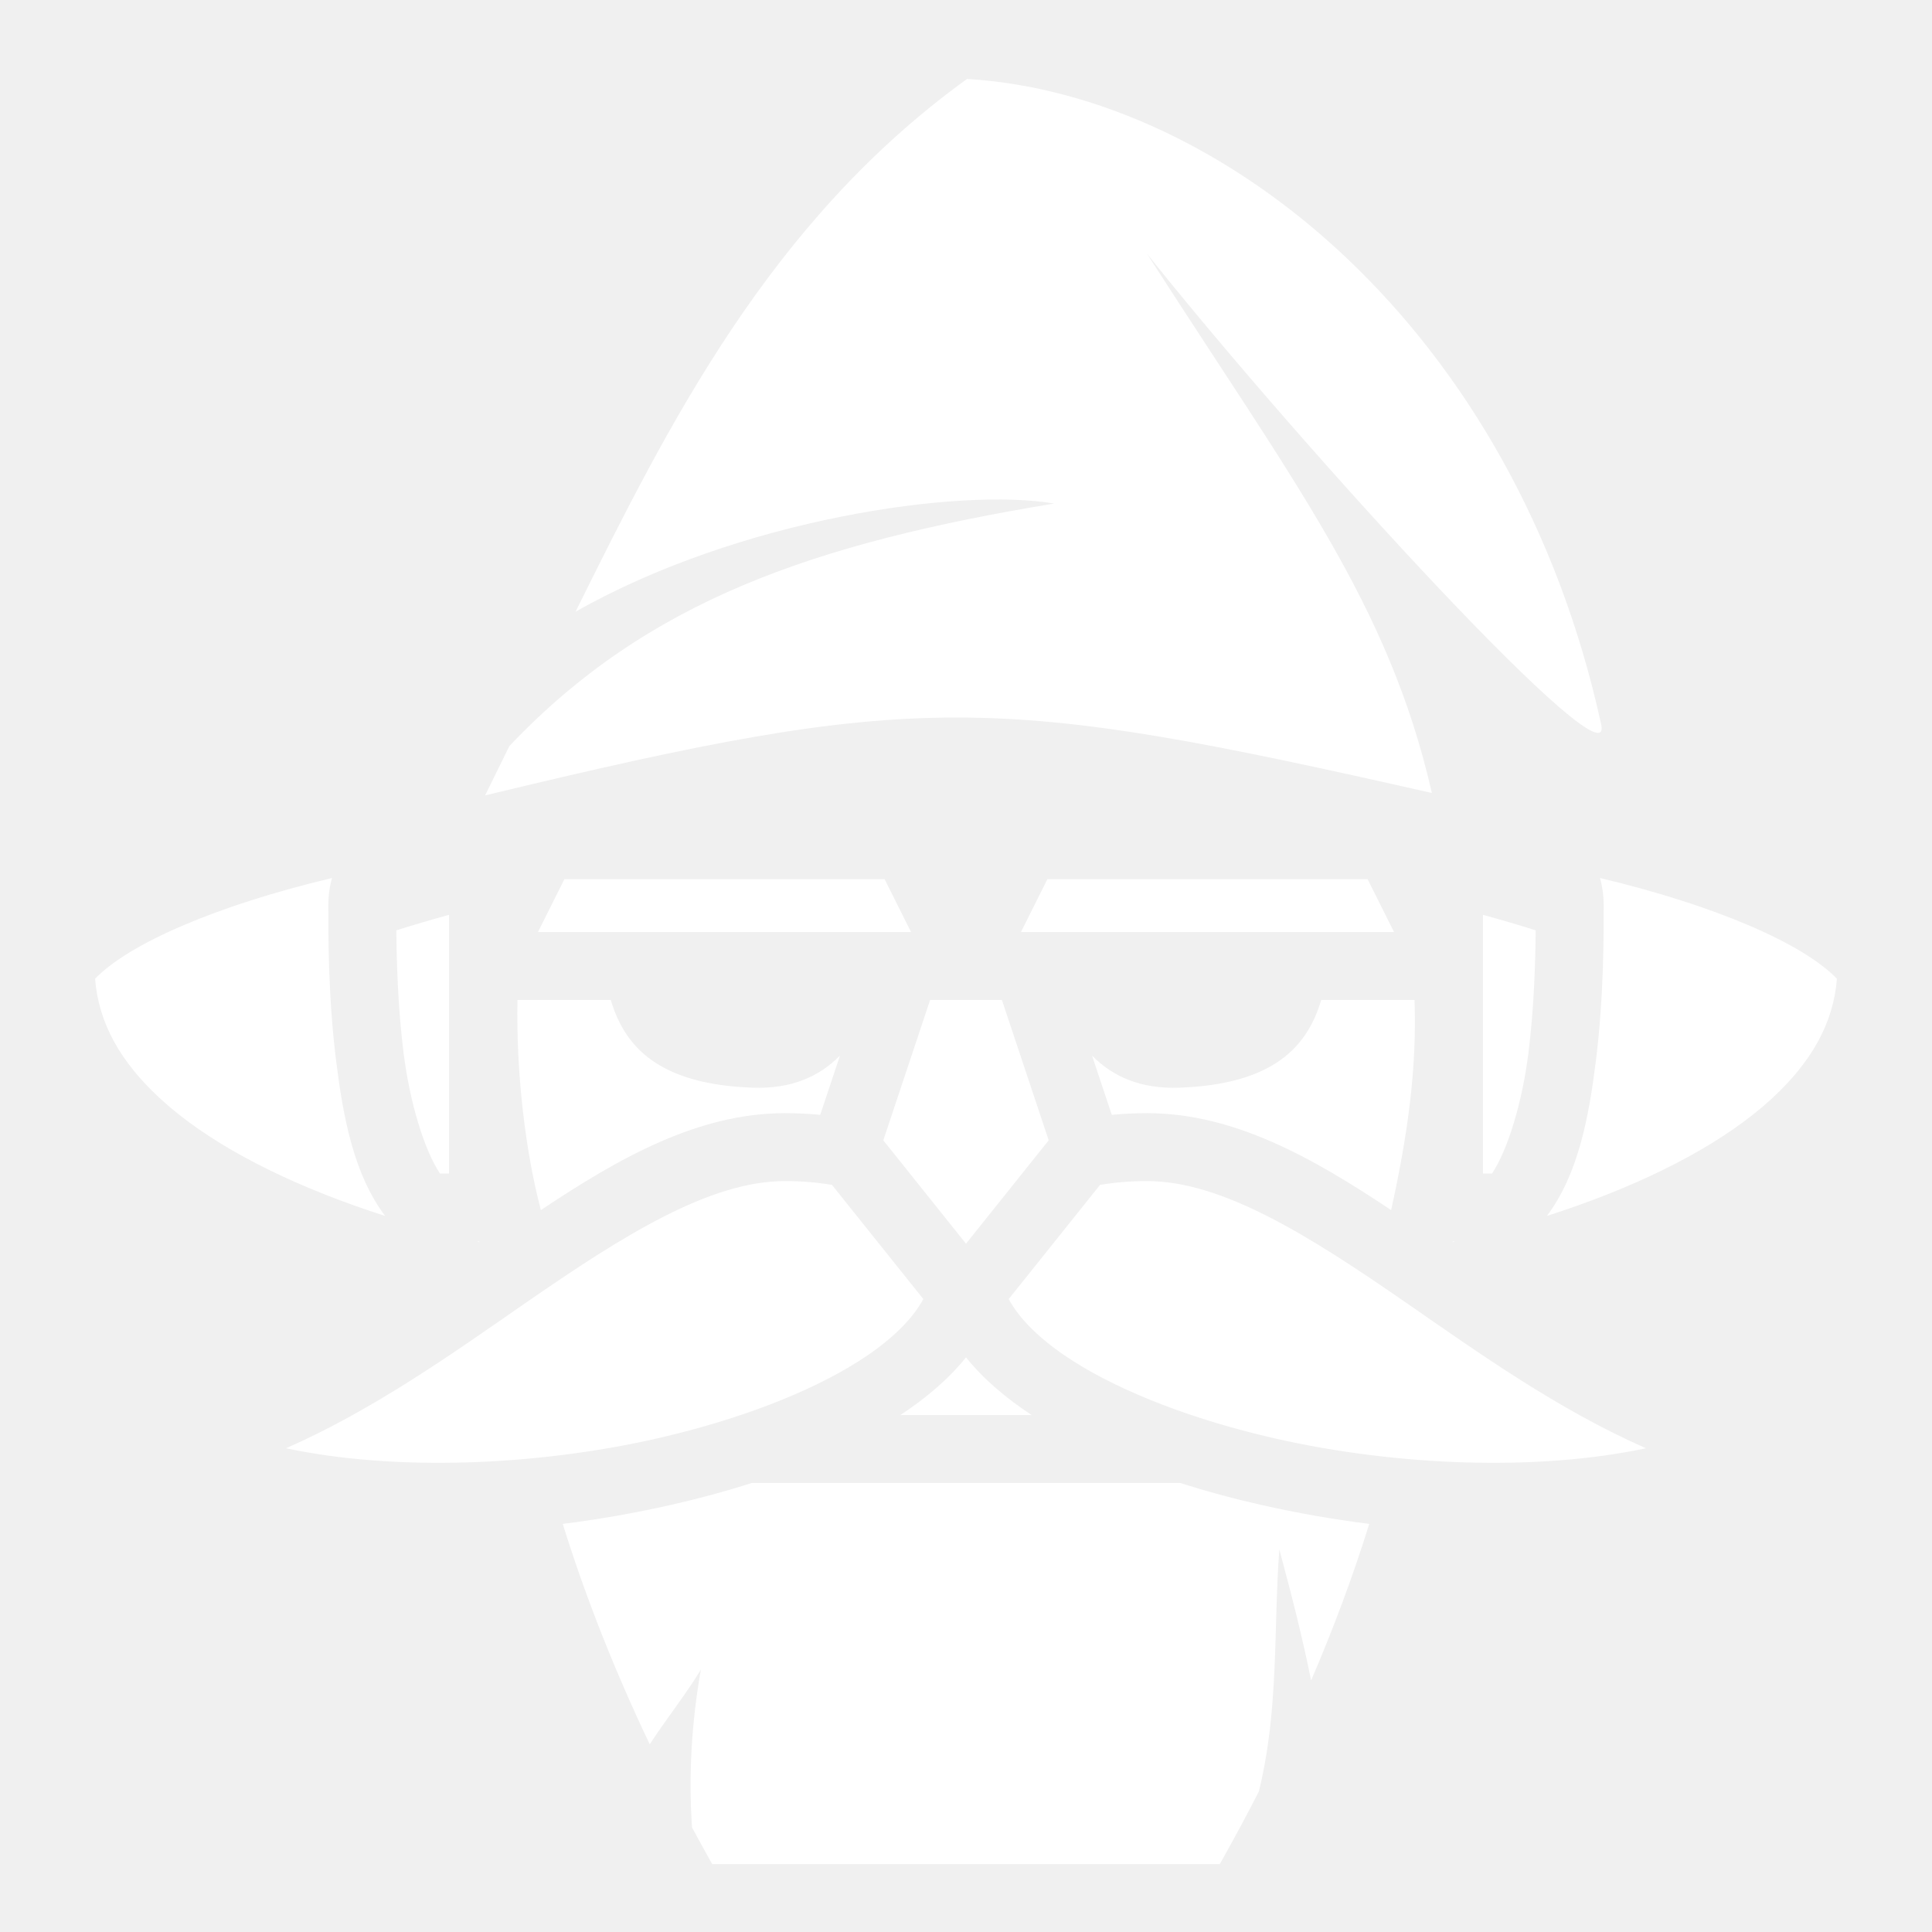
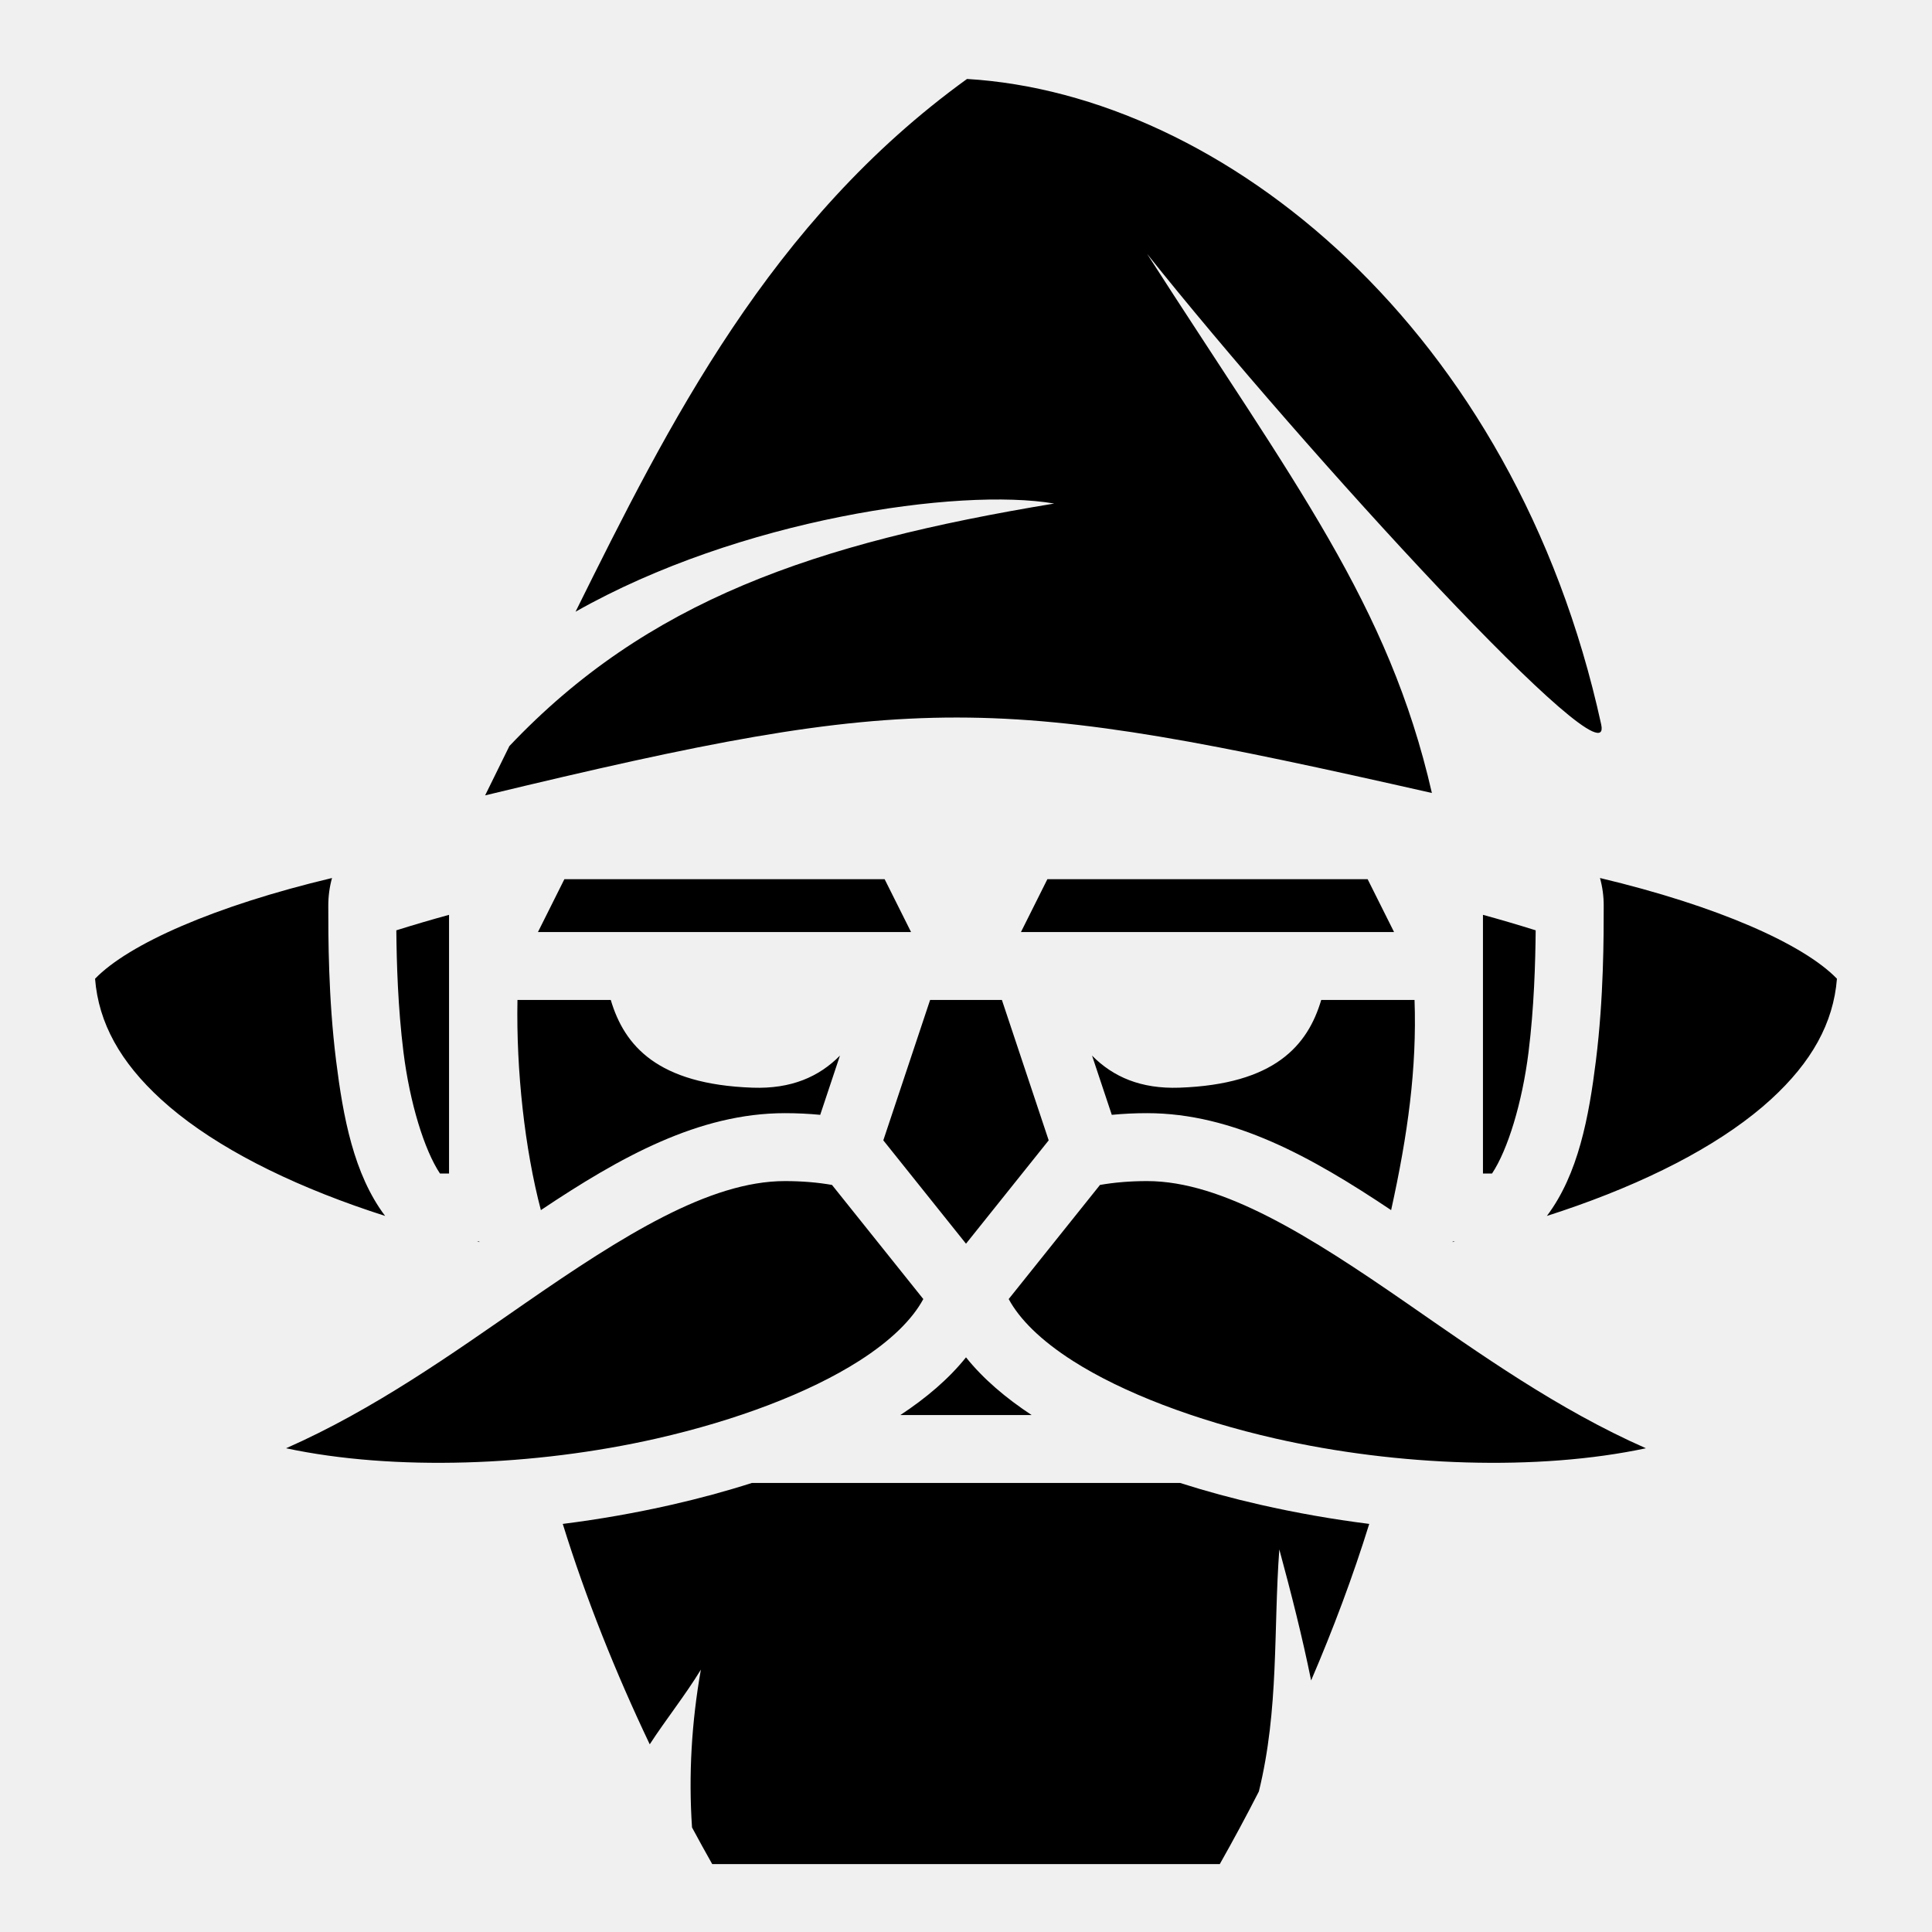
<svg xmlns="http://www.w3.org/2000/svg" viewBox="0 0 512 512" style="height: 512px; width: 512px;">
  <g class="" transform="translate(0,0)" style="touch-action: none;">
-     <path d="M256.27 20.925c-52.273 37.769-79.069 91.434-103.745 141.186 43.382-24.61 101.684-32.948 126.85-28.668-63.746 10.515-107.937 25.792-144.383 64.272-2.19 4.454-4.085 8.327-6.43 13.07 115.463-27.833 134.484-26.974 250.903-.637C368 160 342.953 128 304 67.285 345.913 119.821 428.148 209.456 424.334 192 401.444 87.226 324.214 24.989 256.271 20.925zM87.989 232.682c-31.046 7.383-53.906 17.49-62.797 26.69.932 11.765 6.717 22.121 17.506 31.985 11.813 10.8 29.562 20.427 51.319 28.163a273.08 273.08 0 0 0 8.046 2.716c-8.35-11.066-11.142-26.325-12.992-41.119C86.98 264.384 87 248 87 240c0-2.523.338-4.991.988-7.318zm336.024 0A27.24 27.24 0 0 1 425 240c0 8 .021 24.384-2.07 41.117-1.85 14.794-4.643 30.053-12.993 41.12a273.093 273.093 0 0 0 8.047-2.717c21.757-7.736 39.506-17.363 51.319-28.163 10.789-9.864 16.574-20.22 17.506-31.986-8.891-9.2-31.751-19.306-62.797-26.69zm-274.45.318l-7 14h98.875l-7-14zm128 0l-7 14h98.875l-7-14zM119 242.441a395.458 395.458 0 0 0-13.97 4.104c.08 8.545.419 20.491 1.9 32.338 1.671 13.374 5.511 25.881 9.672 32.117H119zm274 0V311h2.398c4.16-6.236 8-18.743 9.672-32.117 1.481-11.847 1.82-23.793 1.9-32.338A395.458 395.458 0 0 0 393 242.44zM137.133 265c-.355 18.784 1.943 39.52 6.205 55.693C164.368 306.628 185.205 295 208 295c3.244 0 6.366.152 9.365.443l5.233-15.699c-5.558 5.62-12.91 8.865-23.149 8.504-25.23-.89-33.994-11.133-37.588-23.248zm109.355 0l-12.402 37.201L256 329.594l21.914-27.393-12.4-37.201zm103.65 0c-3.593 12.115-12.356 22.357-37.587 23.248-10.24.361-17.593-2.884-23.15-8.504l5.234 15.7A96.764 96.764 0 0 1 304 295c22.795 0 43.632 11.628 64.662 25.693 4.438-20.098 6.842-37.627 6.205-55.693zM208 313c-20 0-42.956 14.455-68.877 32.4-19.18 13.278-39.947 28.109-63.309 38.405 28.54 6.086 65.79 4.784 98.192-2.58 21.253-4.83 40.458-12.145 53.654-20.563 8.58-5.473 14.158-11.082 17.026-16.398L220.49 314.02c-3.723-.65-7.877-1.02-12.49-1.02zm96 0c-4.613 0-8.767.37-12.49 1.02l-24.196 30.244c2.868 5.316 8.447 10.925 17.026 16.398 13.196 8.418 32.401 15.732 53.654 20.563 32.402 7.364 69.652 8.666 98.192 2.58-23.362-10.296-44.13-25.127-63.309-38.405C346.956 327.455 324 313 304 313zm-177.617 16c.222.053.44.11.662.162L127 329h-.617zM385 329l-.045.162c.222-.053.44-.109.662-.162zm-129 30.709c-4.565 5.707-10.576 10.804-17.395 15.291h34.79c-6.82-4.487-12.832-9.582-17.395-15.291zM199.252 393c-6.818 2.182-13.934 4.11-21.258 5.775a299.581 299.581 0 0 1-28.855 5.077c6.095 19.676 14.08 39.577 22.986 58.279l.064.13c4.336-6.673 9.43-13.021 13.547-19.788-2.453 13.94-3.288 27.88-2.343 41.82a522.587 522.587 0 0 0 5.35 9.707h134.515a516.904 516.904 0 0 0 10.353-19.24c5.369-21.84 3.843-42.8 5.42-64.155 3.111 11.494 6.06 23.033 8.43 34.73 5.843-13.608 11.098-27.598 15.4-41.483a299.581 299.581 0 0 1-28.855-5.077c-7.324-1.664-14.44-3.593-21.258-5.775H199.252z" fill="#fff" fill-opacity="1" />
+     <path d="M256.27 20.925c-52.273 37.769-79.069 91.434-103.745 141.186 43.382-24.61 101.684-32.948 126.85-28.668-63.746 10.515-107.937 25.792-144.383 64.272-2.19 4.454-4.085 8.327-6.43 13.07 115.463-27.833 134.484-26.974 250.903-.637C368 160 342.953 128 304 67.285 345.913 119.821 428.148 209.456 424.334 192 401.444 87.226 324.214 24.989 256.271 20.925zM87.989 232.682c-31.046 7.383-53.906 17.49-62.797 26.69.932 11.765 6.717 22.121 17.506 31.985 11.813 10.8 29.562 20.427 51.319 28.163a273.08 273.08 0 0 0 8.046 2.716c-8.35-11.066-11.142-26.325-12.992-41.119C86.98 264.384 87 248 87 240c0-2.523.338-4.991.988-7.318zm336.024 0A27.24 27.24 0 0 1 425 240c0 8 .021 24.384-2.07 41.117-1.85 14.794-4.643 30.053-12.993 41.12a273.093 273.093 0 0 0 8.047-2.717c21.757-7.736 39.506-17.363 51.319-28.163 10.789-9.864 16.574-20.22 17.506-31.986-8.891-9.2-31.751-19.306-62.797-26.69zm-274.45.318l-7 14h98.875l-7-14zm128 0l-7 14h98.875l-7-14zM119 242.441a395.458 395.458 0 0 0-13.97 4.104c.08 8.545.419 20.491 1.9 32.338 1.671 13.374 5.511 25.881 9.672 32.117H119zm274 0V311h2.398c4.16-6.236 8-18.743 9.672-32.117 1.481-11.847 1.82-23.793 1.9-32.338A395.458 395.458 0 0 0 393 242.44zM137.133 265c-.355 18.784 1.943 39.52 6.205 55.693C164.368 306.628 185.205 295 208 295c3.244 0 6.366.152 9.365.443l5.233-15.699c-5.558 5.62-12.91 8.865-23.149 8.504-25.23-.89-33.994-11.133-37.588-23.248zm109.355 0l-12.402 37.201L256 329.594l21.914-27.393-12.4-37.201zm103.65 0c-3.593 12.115-12.356 22.357-37.587 23.248-10.24.361-17.593-2.884-23.15-8.504l5.234 15.7A96.764 96.764 0 0 1 304 295c22.795 0 43.632 11.628 64.662 25.693 4.438-20.098 6.842-37.627 6.205-55.693zM208 313c-20 0-42.956 14.455-68.877 32.4-19.18 13.278-39.947 28.109-63.309 38.405 28.54 6.086 65.79 4.784 98.192-2.58 21.253-4.83 40.458-12.145 53.654-20.563 8.58-5.473 14.158-11.082 17.026-16.398L220.49 314.02c-3.723-.65-7.877-1.02-12.49-1.02zm96 0c-4.613 0-8.767.37-12.49 1.02l-24.196 30.244c2.868 5.316 8.447 10.925 17.026 16.398 13.196 8.418 32.401 15.732 53.654 20.563 32.402 7.364 69.652 8.666 98.192 2.58-23.362-10.296-44.13-25.127-63.309-38.405C346.956 327.455 324 313 304 313zm-177.617 16c.222.053.44.11.662.162L127 329h-.617zM385 329l-.045.162c.222-.053.44-.109.662-.162zm-129 30.709c-4.565 5.707-10.576 10.804-17.395 15.291h34.79c-6.82-4.487-12.832-9.582-17.395-15.291zM199.252 393c-6.818 2.182-13.934 4.11-21.258 5.775a299.581 299.581 0 0 1-28.855 5.077c6.095 19.676 14.08 39.577 22.986 58.279l.064.13c4.336-6.673 9.43-13.021 13.547-19.788-2.453 13.94-3.288 27.88-2.343 41.82a522.587 522.587 0 0 0 5.35 9.707h134.515a516.904 516.904 0 0 0 10.353-19.24c5.369-21.84 3.843-42.8 5.42-64.155 3.111 11.494 6.06 23.033 8.43 34.73 5.843-13.608 11.098-27.598 15.4-41.483a299.581 299.581 0 0 1-28.855-5.077c-7.324-1.664-14.44-3.593-21.258-5.775H199.252z" fill="currentColor" fill-opacity="1" />
  </g>
</svg>
